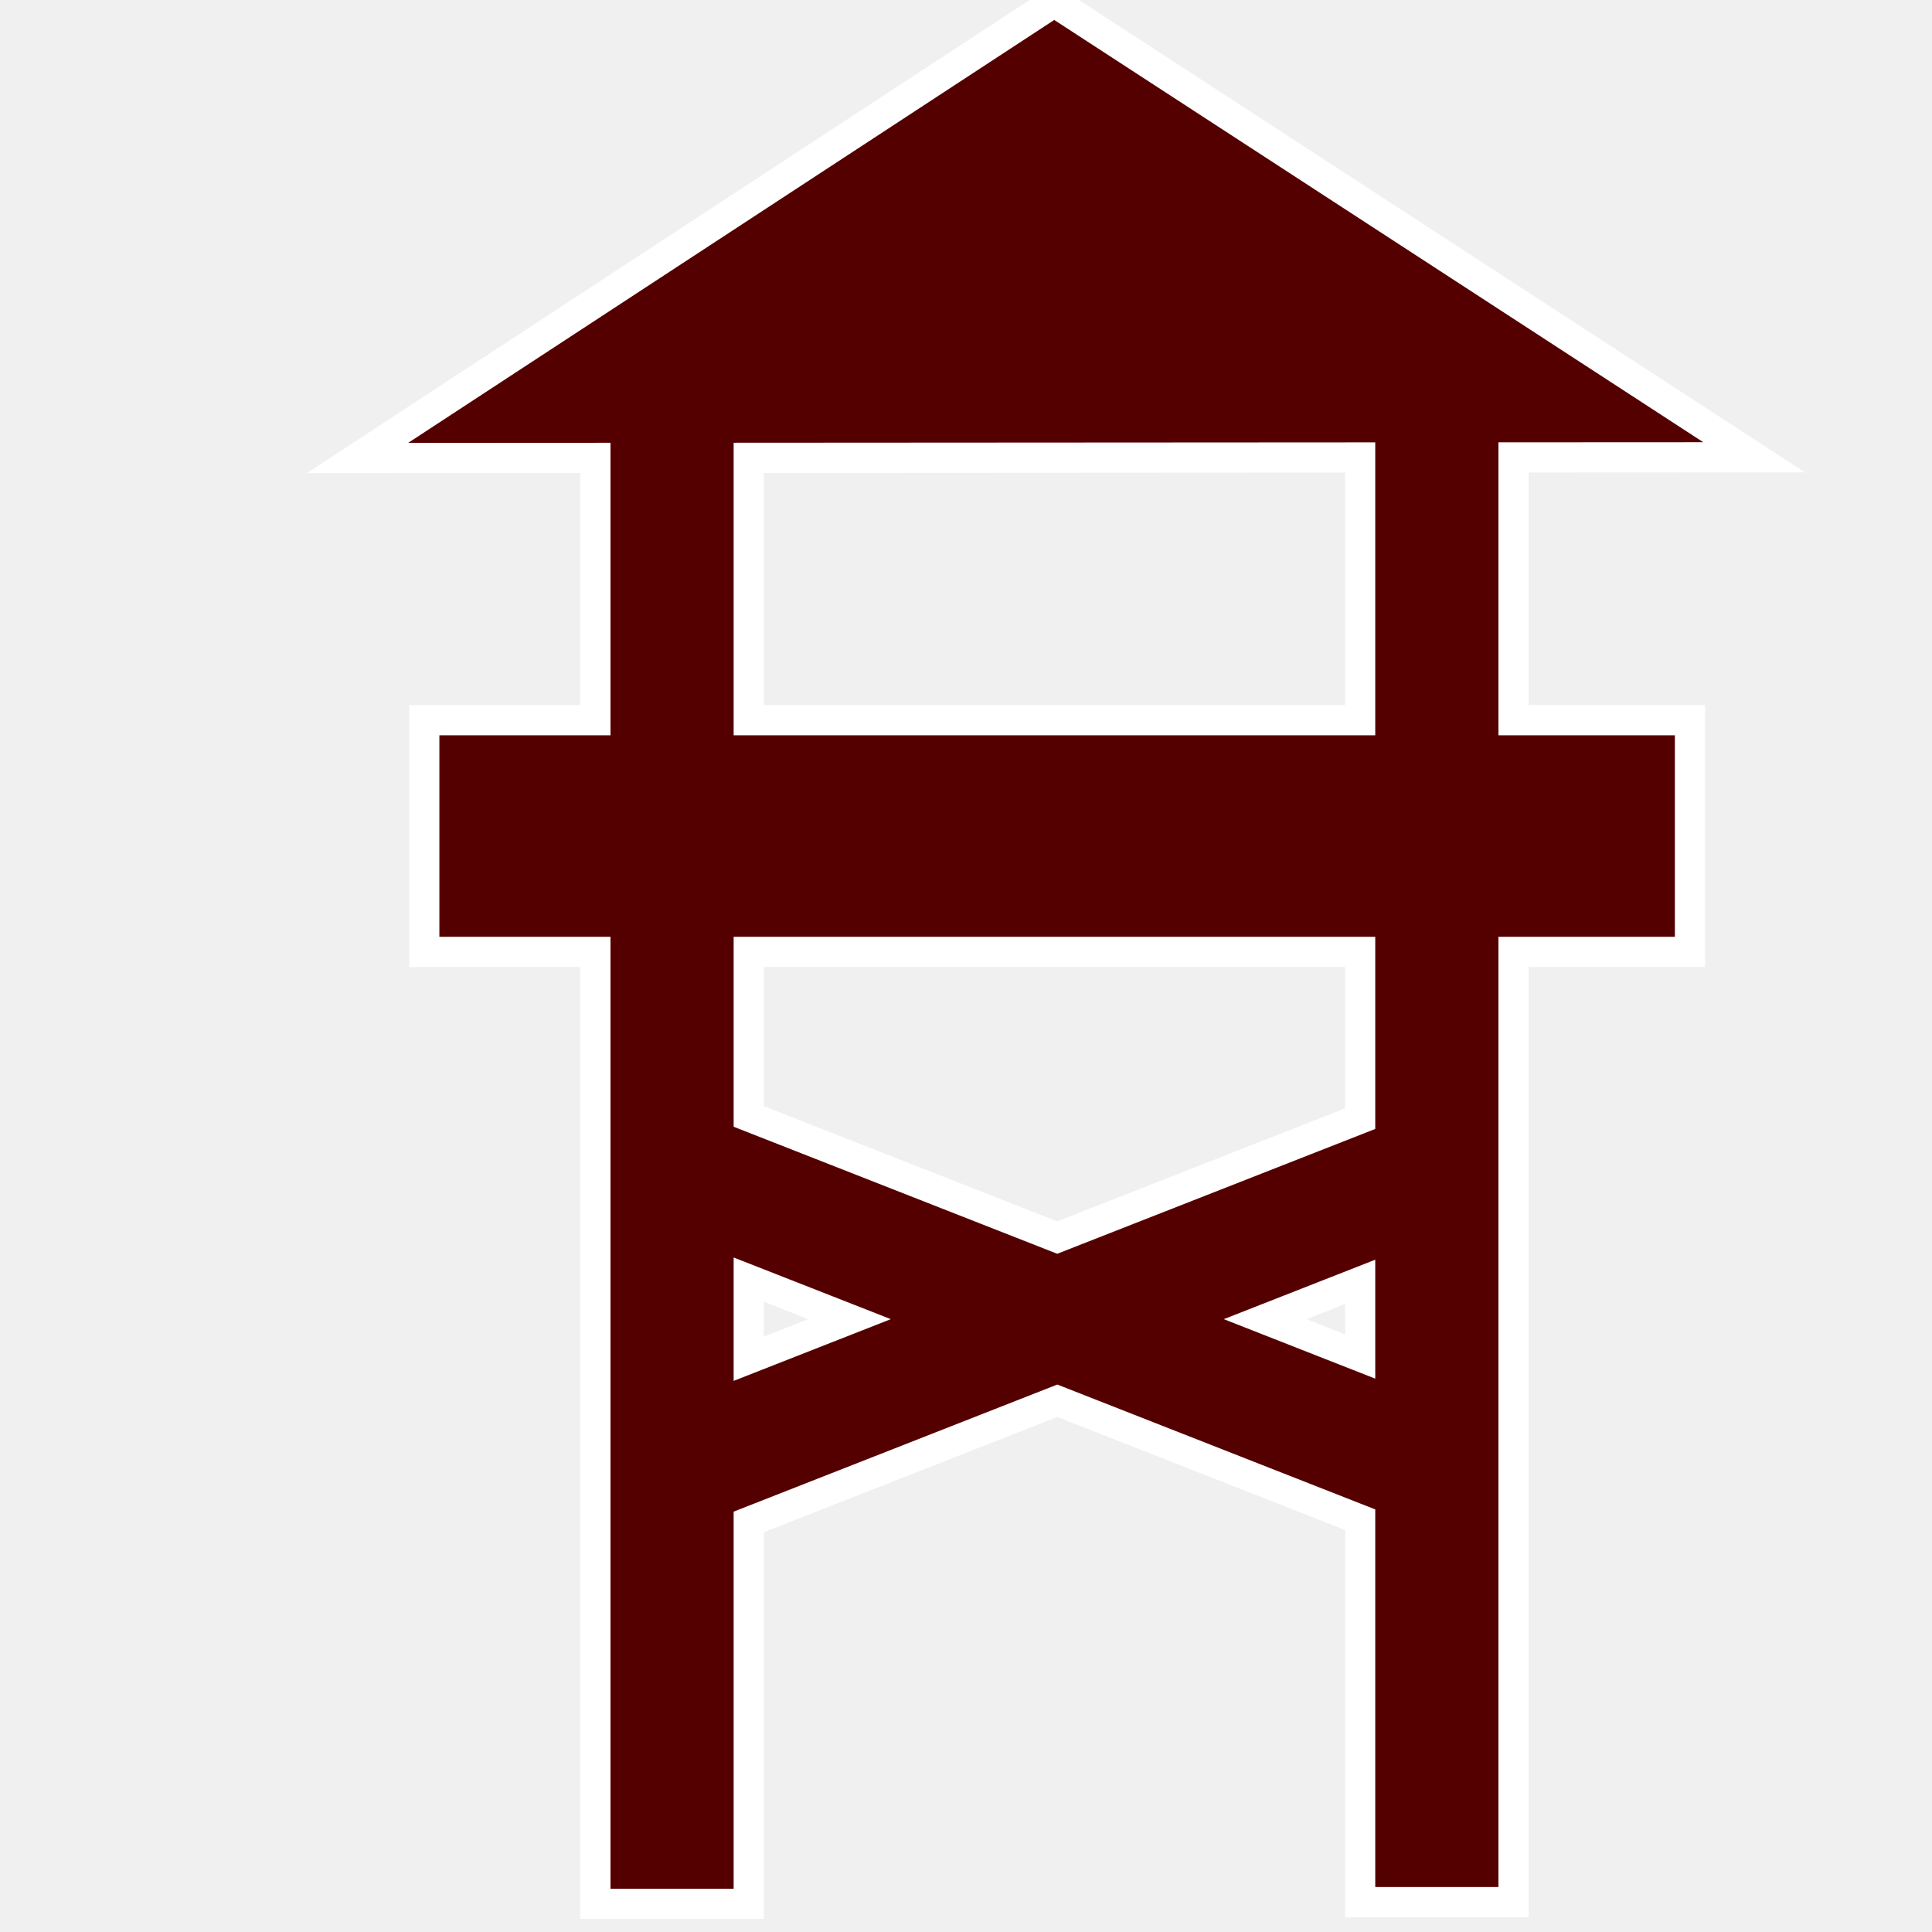
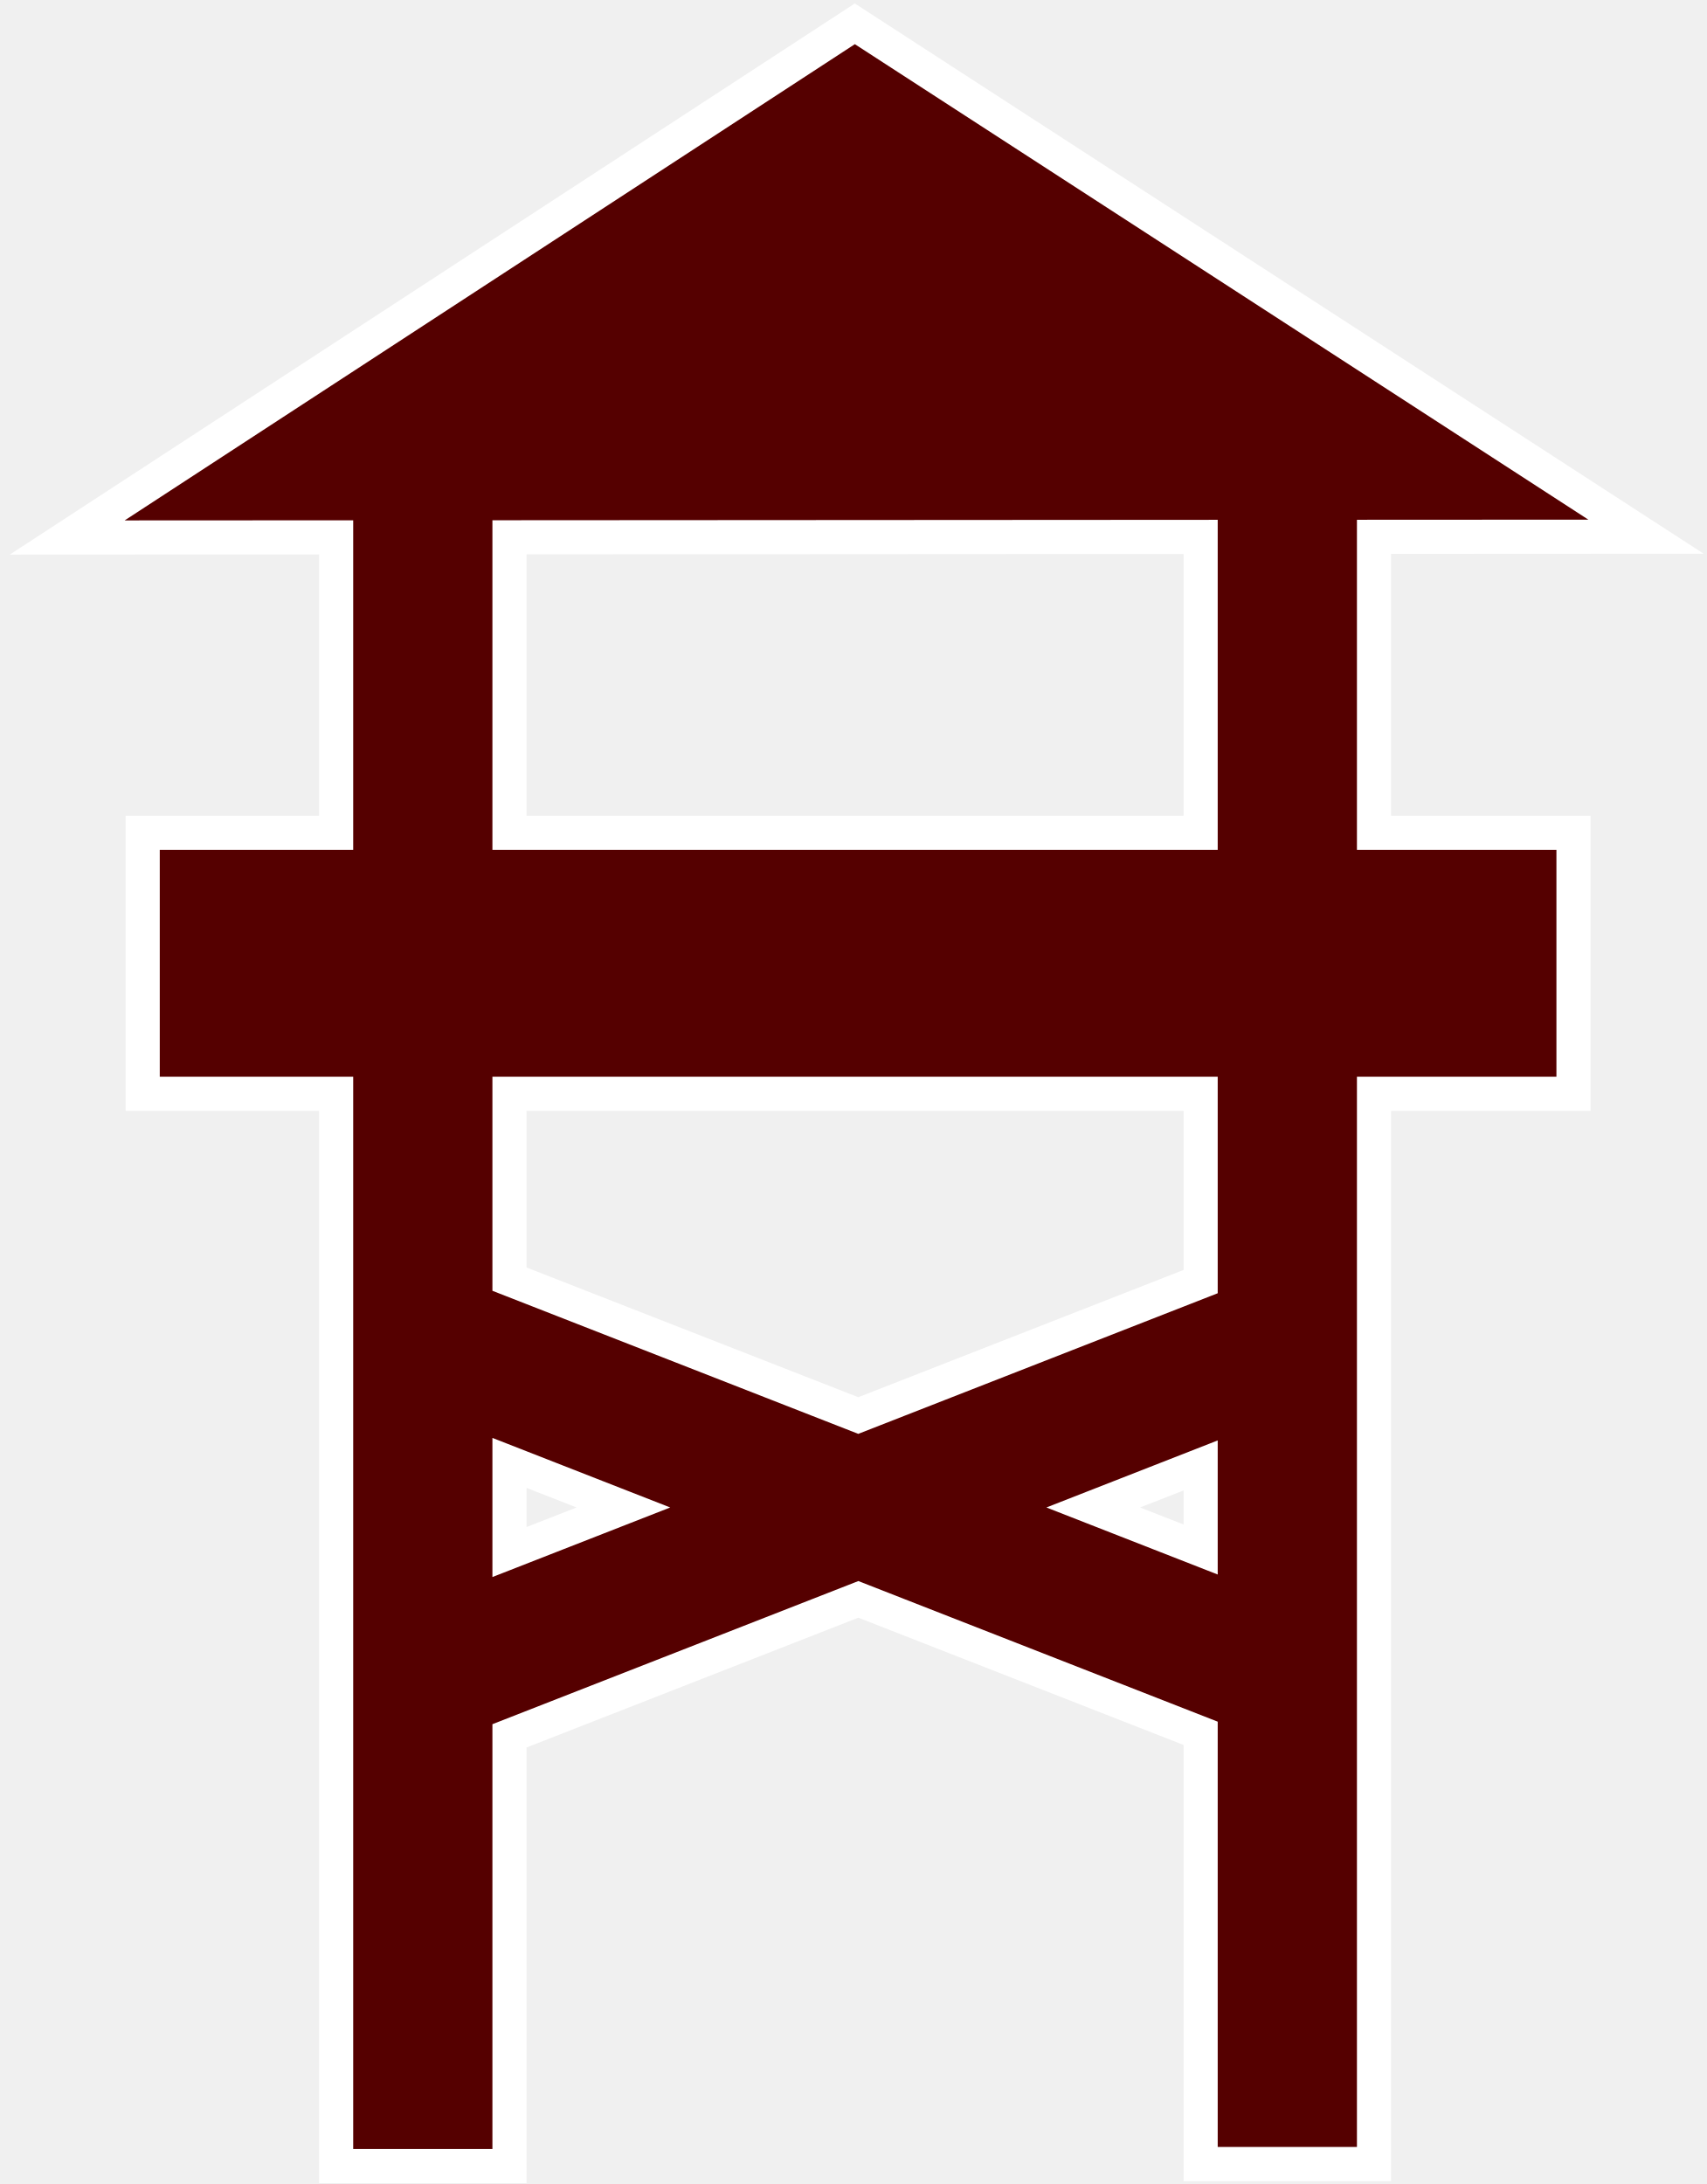
- <svg xmlns="http://www.w3.org/2000/svg" width="64.0px" height="64.0px" viewBox="0 0 64.0 64.0" version="1.1" id="SVGRoot">
-   <defs id="defs3500" />
+ <svg xmlns="http://www.w3.org/2000/svg" width="50" height="64" viewBox="0 0 50 64" version="1.1" id="SVGRoot">
+   <defs id="defs8896" />
  <g id="layer1">
-     <path id="rect31542" style="fill:#550000;fill-opacity:1;stroke:#ffffff;stroke-width:1;stroke-linecap:square;stroke-dasharray:none;stroke-opacity:1;paint-order:markers fill stroke" d="M 34.922 0.064 L 11.842 15.172 L 19.723 15.168 L 19.723 23.857 L 14.055 23.857 L 14.055 31.533 L 19.723 31.533 L 19.723 63.068 L 24.803 63.068 L 24.803 50.416 L 35.025 46.402 L 45.057 50.342 L 45.057 63.01 L 50.137 63.01 L 50.137 31.533 L 55.982 31.533 L 55.982 23.857 L 50.137 23.857 L 50.137 15.152 L 58.107 15.148 L 34.922 0.064 z M 45.057 15.154 L 45.057 23.857 L 24.803 23.857 L 24.803 15.166 L 45.057 15.154 z M 24.803 31.533 L 45.057 31.533 L 45.057 37.057 L 35.023 40.996 L 24.803 36.984 L 24.803 31.533 z M 24.803 42.389 L 28.141 43.699 L 24.803 45.01 L 24.803 42.389 z M 45.057 42.463 L 45.057 44.936 L 41.908 43.699 L 45.057 42.463 z " />
+     <path id="rect31542" style="fill:#550000;fill-opacity:1;stroke:#ffffff;stroke-width:1;stroke-linecap:square;stroke-dasharray:none;stroke-opacity:1;paint-order:markers fill stroke" d="M 25.05,0.698 1.97,15.751 9.85,15.747 V 24.405 H 4.182 v 7.648 h 5.668 v 31.421 h 5.08 V 50.867 l 10.223,-3.999 10.031,3.925 v 12.622 h 5.08 V 32.053 h 5.846 V 24.405 H 40.264 V 15.731 l 7.971,-0.004 z M 35.184,15.733 v 8.672 H 14.93 V 15.745 Z M 14.93,32.053 h 20.254 v 5.503 l -10.033,3.925 -10.221,-3.997 z m 0,10.816 3.338,1.306 -3.338,1.306 z m 20.254,0.074 v 2.464 L 32.036,44.175 Z" />
  </g>
</svg>
